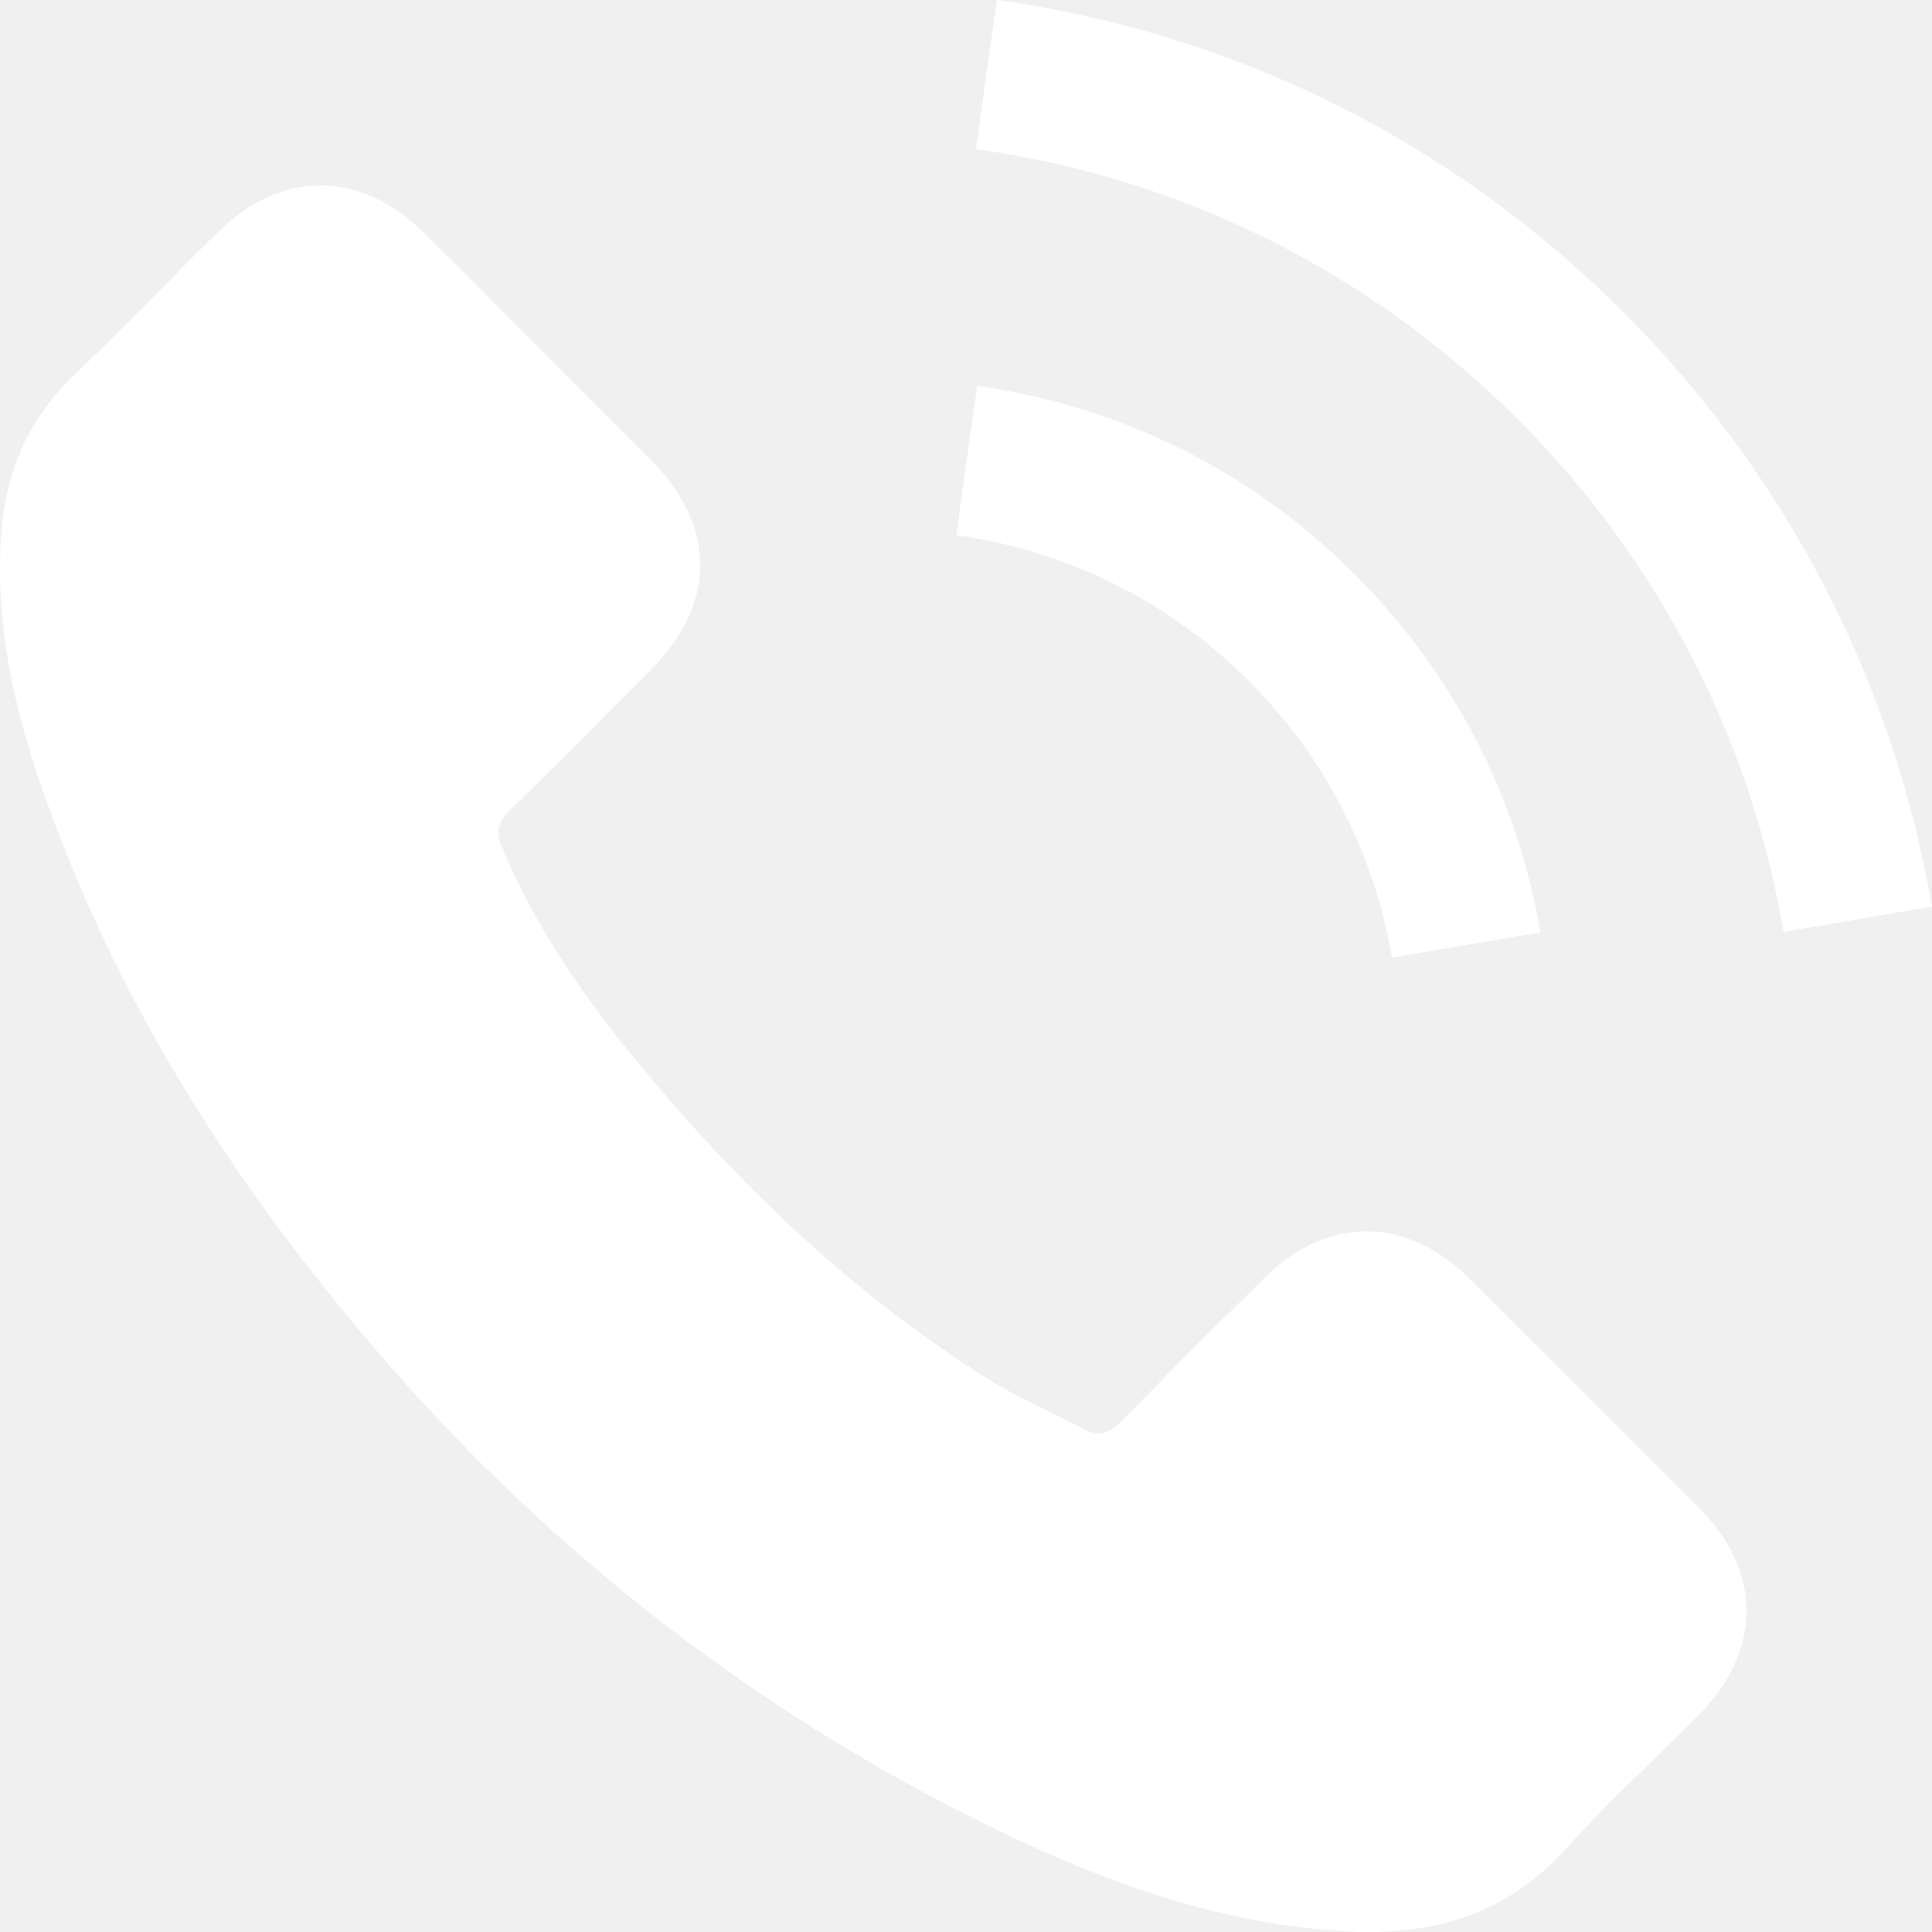
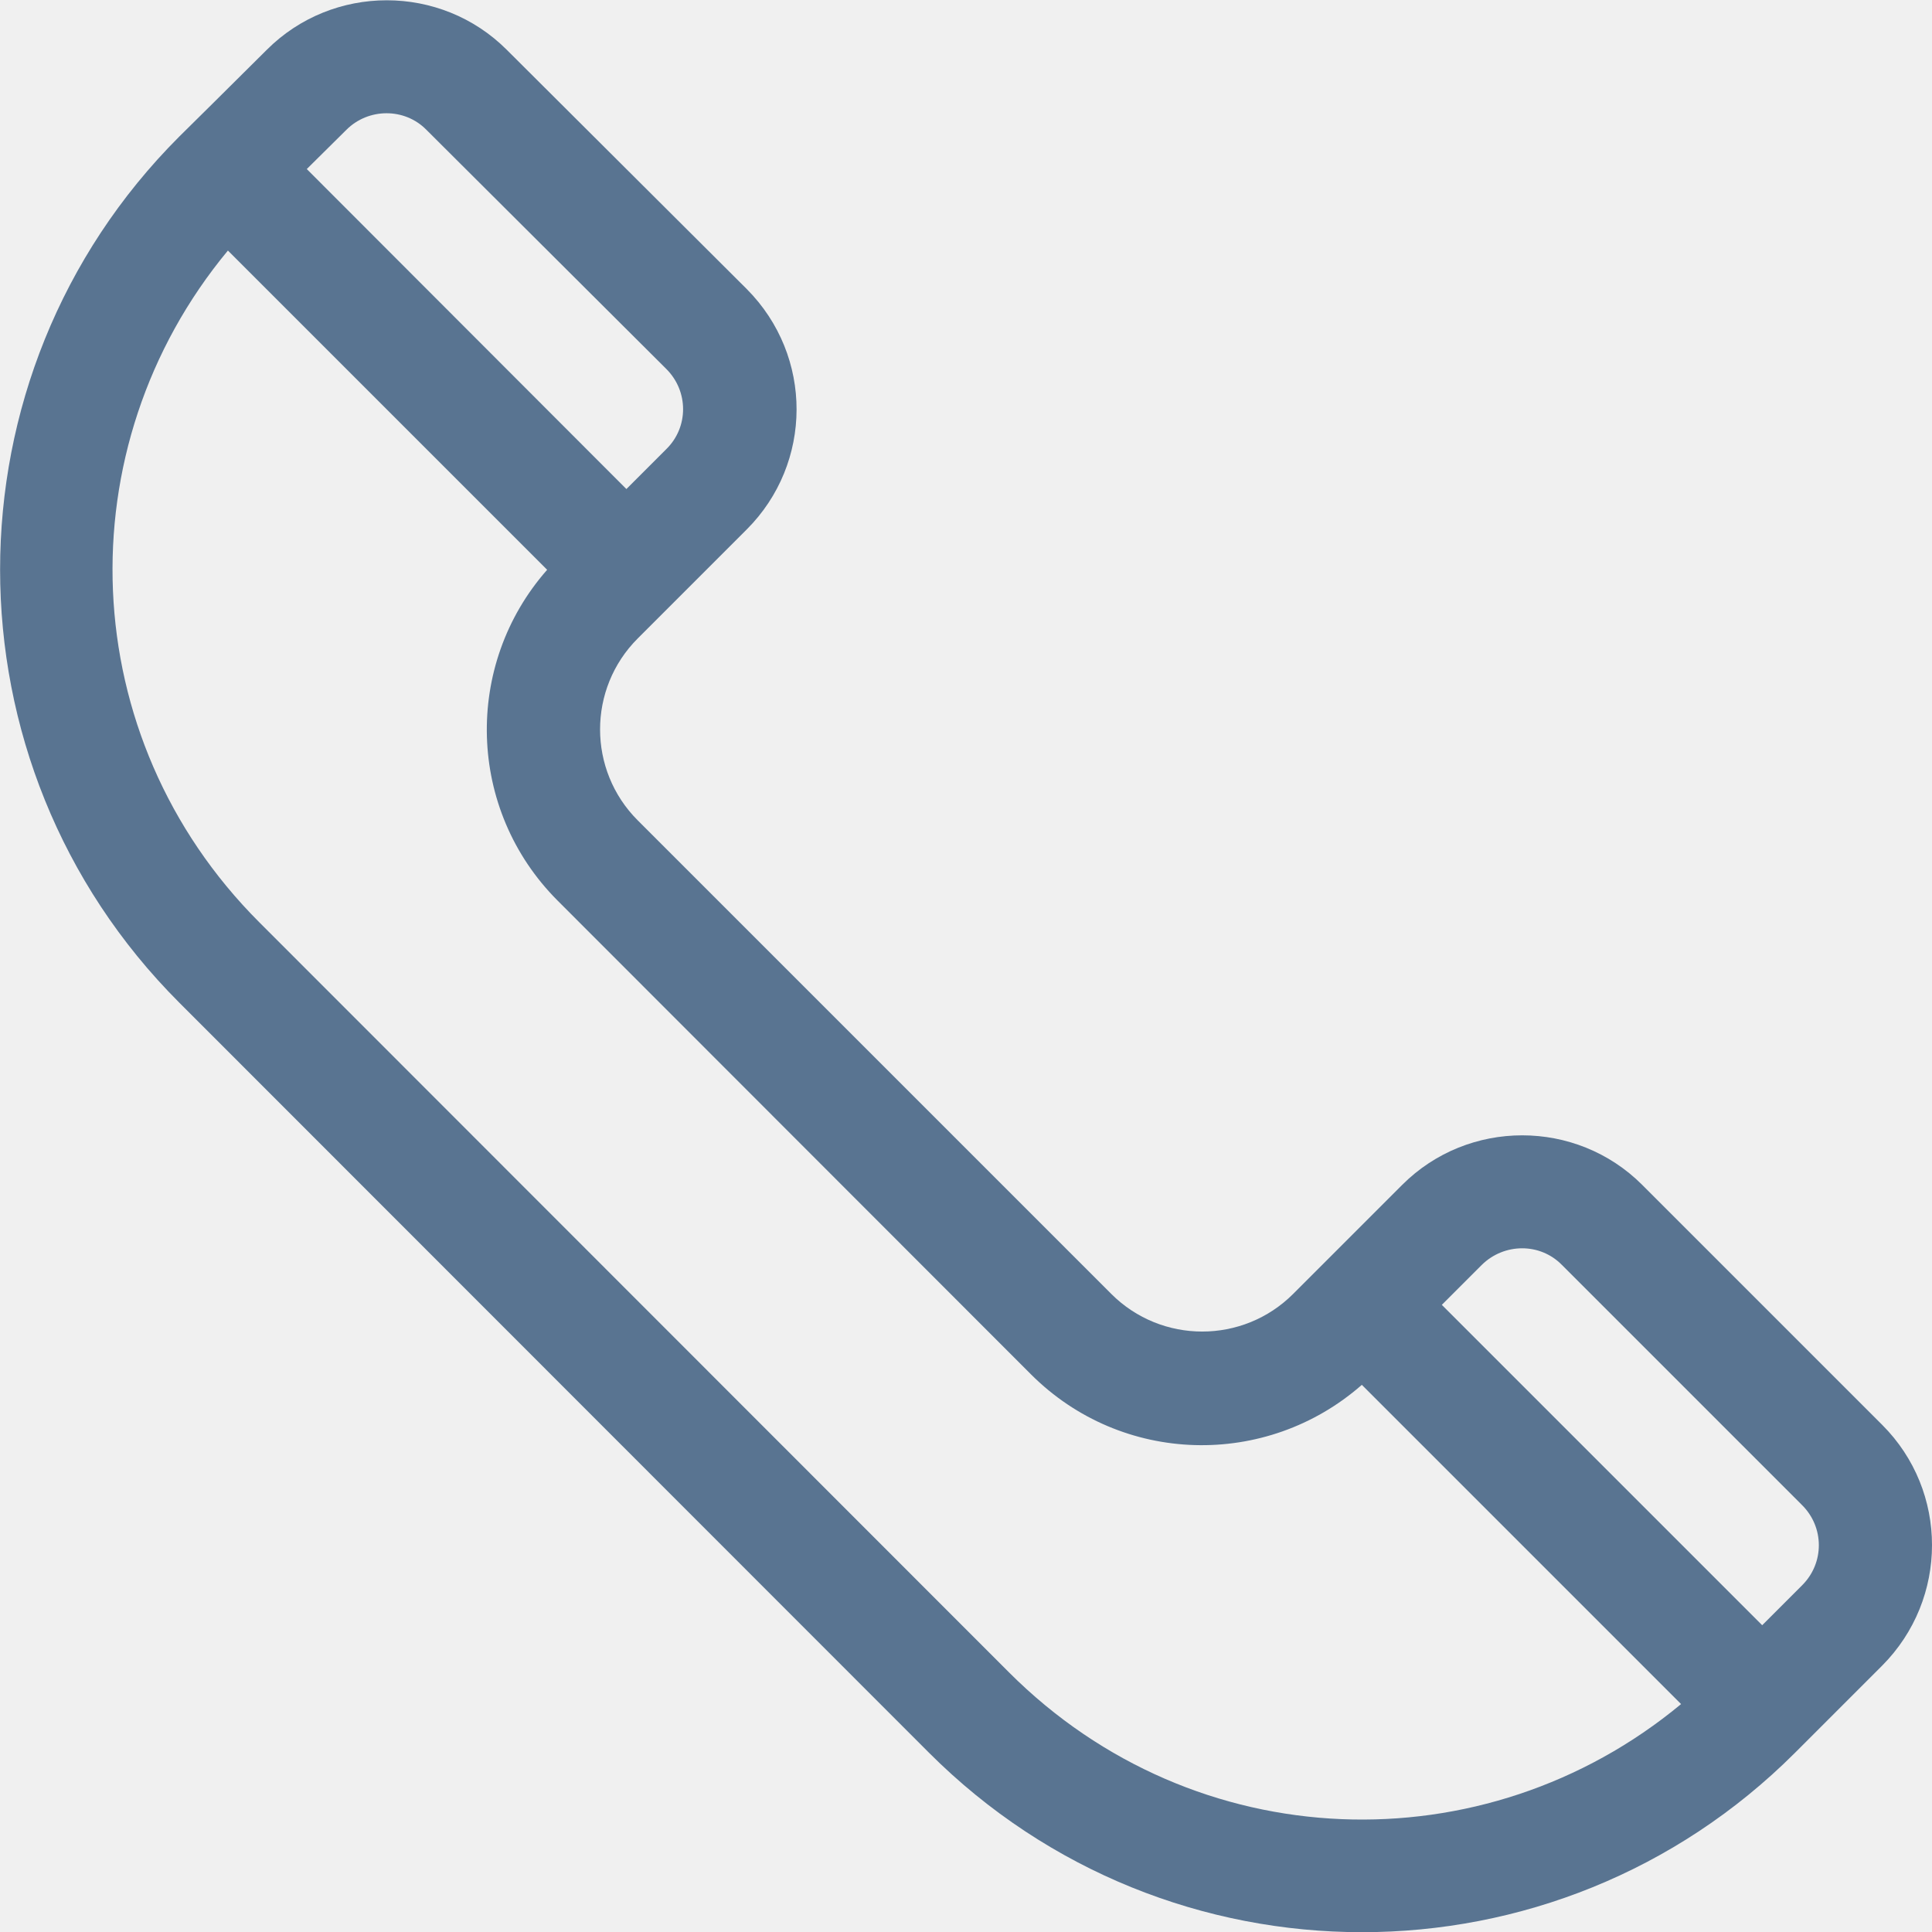
- <svg xmlns="http://www.w3.org/2000/svg" version="1.1" id="Capa_1" x="0px" y="0px" viewBox="0 0 480.56 480.56" style="enable-background:new 0 0 480.56 480.56;" xml:space="preserve" width="512px" height="512px">
+ <svg xmlns="http://www.w3.org/2000/svg" version="1.1" id="Capa_1" x="0px" y="0px" viewBox="0 0 512 512" style="enable-background:new 0 0 512 512;" xml:space="preserve">
+   <style type="text/css">
+ 	.st0{fill:#597491;}
+ </style>
  <g>
    <g>
-       <path d="M365.354,317.9c-15.7-15.5-35.3-15.5-50.9,0c-11.9,11.8-23.8,23.6-35.5,35.6c-3.2,3.3-5.9,4-9.8,1.8    c-7.7-4.2-15.9-7.6-23.3-12.2c-34.5-21.7-63.4-49.6-89-81c-12.7-15.6-24-32.3-31.9-51.1c-1.6-3.8-1.3-6.3,1.8-9.4    c11.9-11.5,23.5-23.3,35.2-35.1c16.3-16.4,16.3-35.6-0.1-52.1c-9.3-9.4-18.6-18.6-27.9-28c-9.6-9.6-19.1-19.3-28.8-28.8    c-15.7-15.3-35.3-15.3-50.9,0.1c-12,11.8-23.5,23.9-35.7,35.5c-11.3,10.7-17,23.8-18.2,39.1c-1.9,24.9,4.2,48.4,12.8,71.3    c17.6,47.4,44.4,89.5,76.9,128.1c43.9,52.2,96.3,93.5,157.6,123.3c27.6,13.4,56.2,23.7,87.3,25.4c21.4,1.2,40-4.2,54.9-20.9    c10.2-11.4,21.7-21.8,32.5-32.7c16-16.2,16.1-35.8,0.2-51.8C403.554,355.9,384.454,336.9,365.354,317.9z" fill="#ffffff" />
-       <path d="M346.254,238.2l36.9-6.3c-5.8-33.9-21.8-64.6-46.1-89c-25.7-25.7-58.2-41.9-94-46.9l-5.2,37.1    c27.7,3.9,52.9,16.4,72.8,36.3C329.454,188.2,341.754,212,346.254,238.2z" fill="#ffffff" />
-       <path d="M403.954,77.8c-42.6-42.6-96.5-69.5-156-77.8l-5.2,37.1c51.4,7.2,98,30.5,134.8,67.2c34.9,34.9,57.8,79,66.1,127.5    l36.9-6.3C470.854,169.3,444.354,118.3,403.954,77.8z" fill="#ffffff" />
+       <path class="st0" d="M498.8,377.6L435.2,314c-17.5-17.5-46.1-17.5-63.6,0l-28.9,28.9c-13.3,13.3-34.9,13.3-48.2,0L169,217.4    c-13.3-13.3-13.3-34.9,0-48.2c4.7-4.7,18-18,28.9-28.9c17.5-17.5,17.7-45.9,0-63.7l-63.6-63.4c-17.5-17.5-46.1-17.5-63.6,0    c-13.1,13-17.3,17.2-23.2,23c-63.3,63.3-63.3,166.2,0,229.5l198.7,198.8c63.4,63.4,166.1,63.4,229.5,0l23.1-23.1    C516.4,423.7,516.4,395.2,498.8,377.6z M91.8,34.4c5.8-5.8,15.4-5.9,21.2,0l63.6,63.4c5.9,5.9,5.9,15.4,0,21.2l-10.6,10.6    L81.3,44.8L91.8,34.4z M267.4,443.2L68.7,244.4c-49-49-51.6-125.8-8.3-178L145,151c-22.2,25.2-21.3,63.6,2.8,87.7l125.4,125.5    c0,0,0,0,0,0c24.1,24.1,62.4,25,87.7,2.8l84.6,84.6C393.4,494.8,316.7,492.5,267.4,443.2z M477.6,420.1L467,430.7l-84.9-84.9    l10.6-10.6c5.9-5.8,15.4-5.9,21.2,0l63.6,63.6C483.5,404.7,483.5,414.2,477.6,420.1z" />
    </g>
  </g>
-   <g>
- </g>
-   <g>
- </g>
-   <g>
- </g>
-   <g>
- </g>
-   <g>
- </g>
-   <g>
- </g>
-   <g>
- </g>
-   <g>
- </g>
-   <g>
- </g>
-   <g>
- </g>
-   <g>
- </g>
-   <g>
- </g>
-   <g>
- </g>
-   <g>
- </g>
-   <g>
- </g>
</svg>
